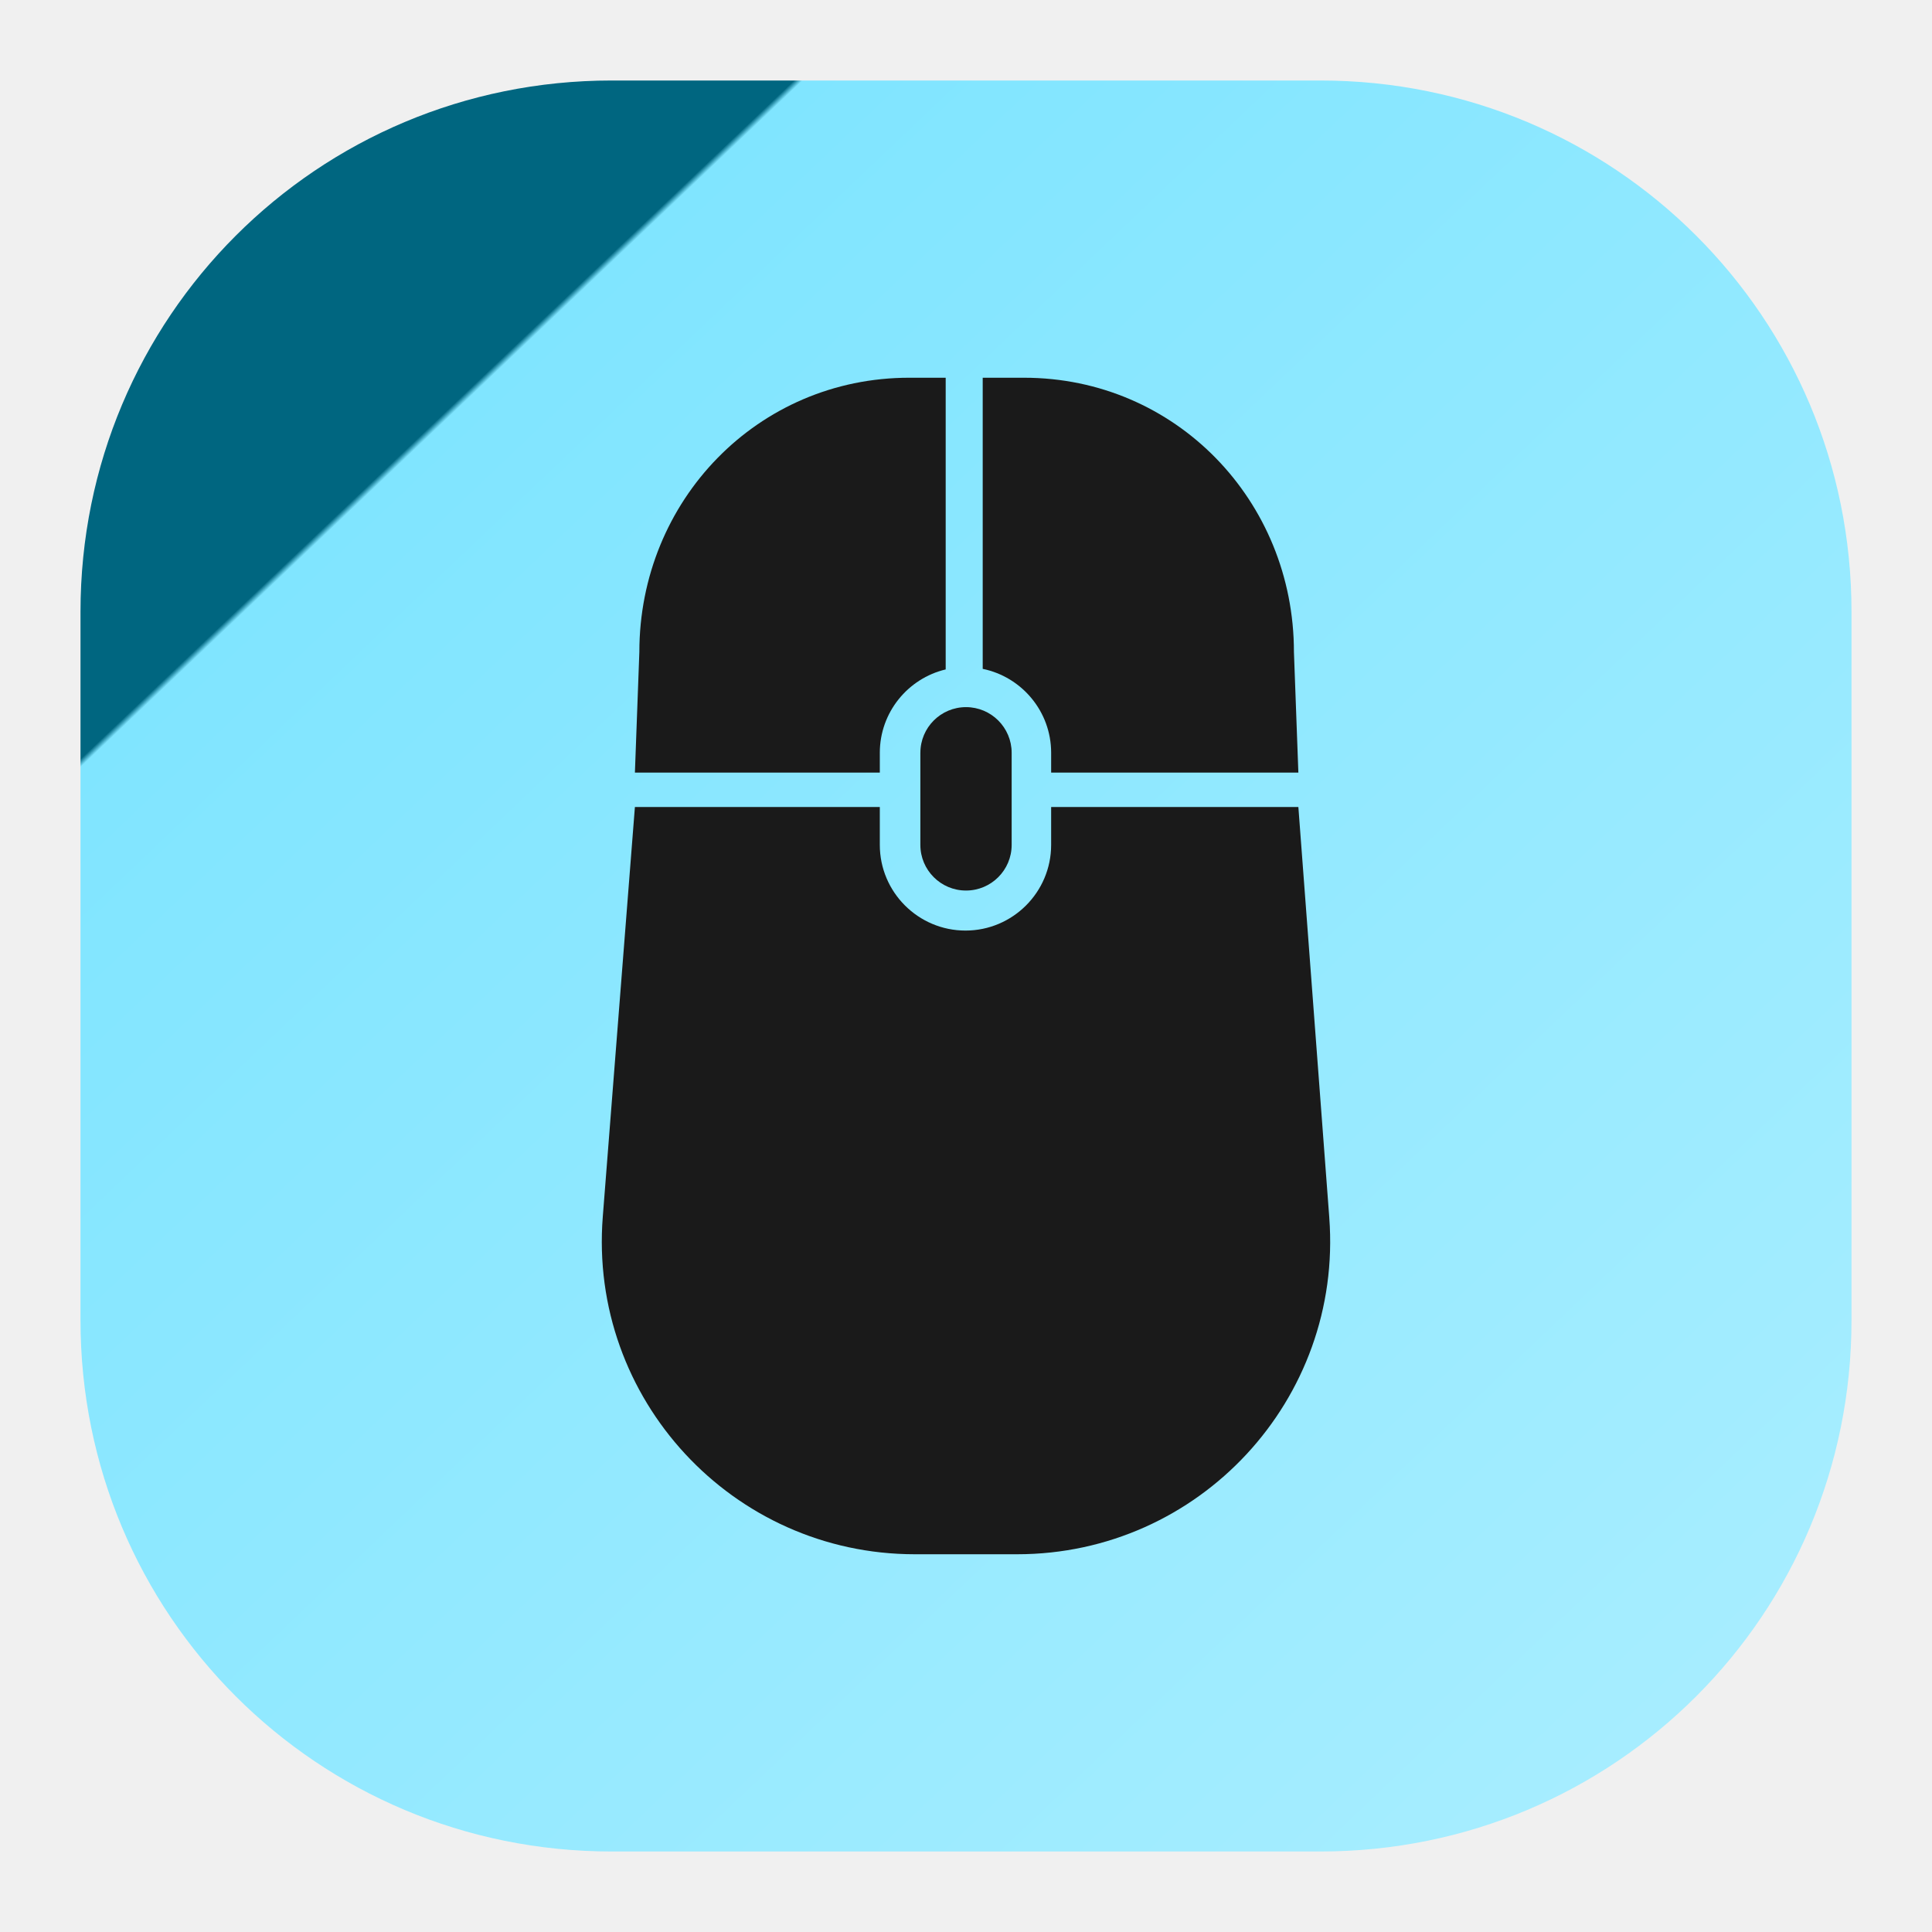
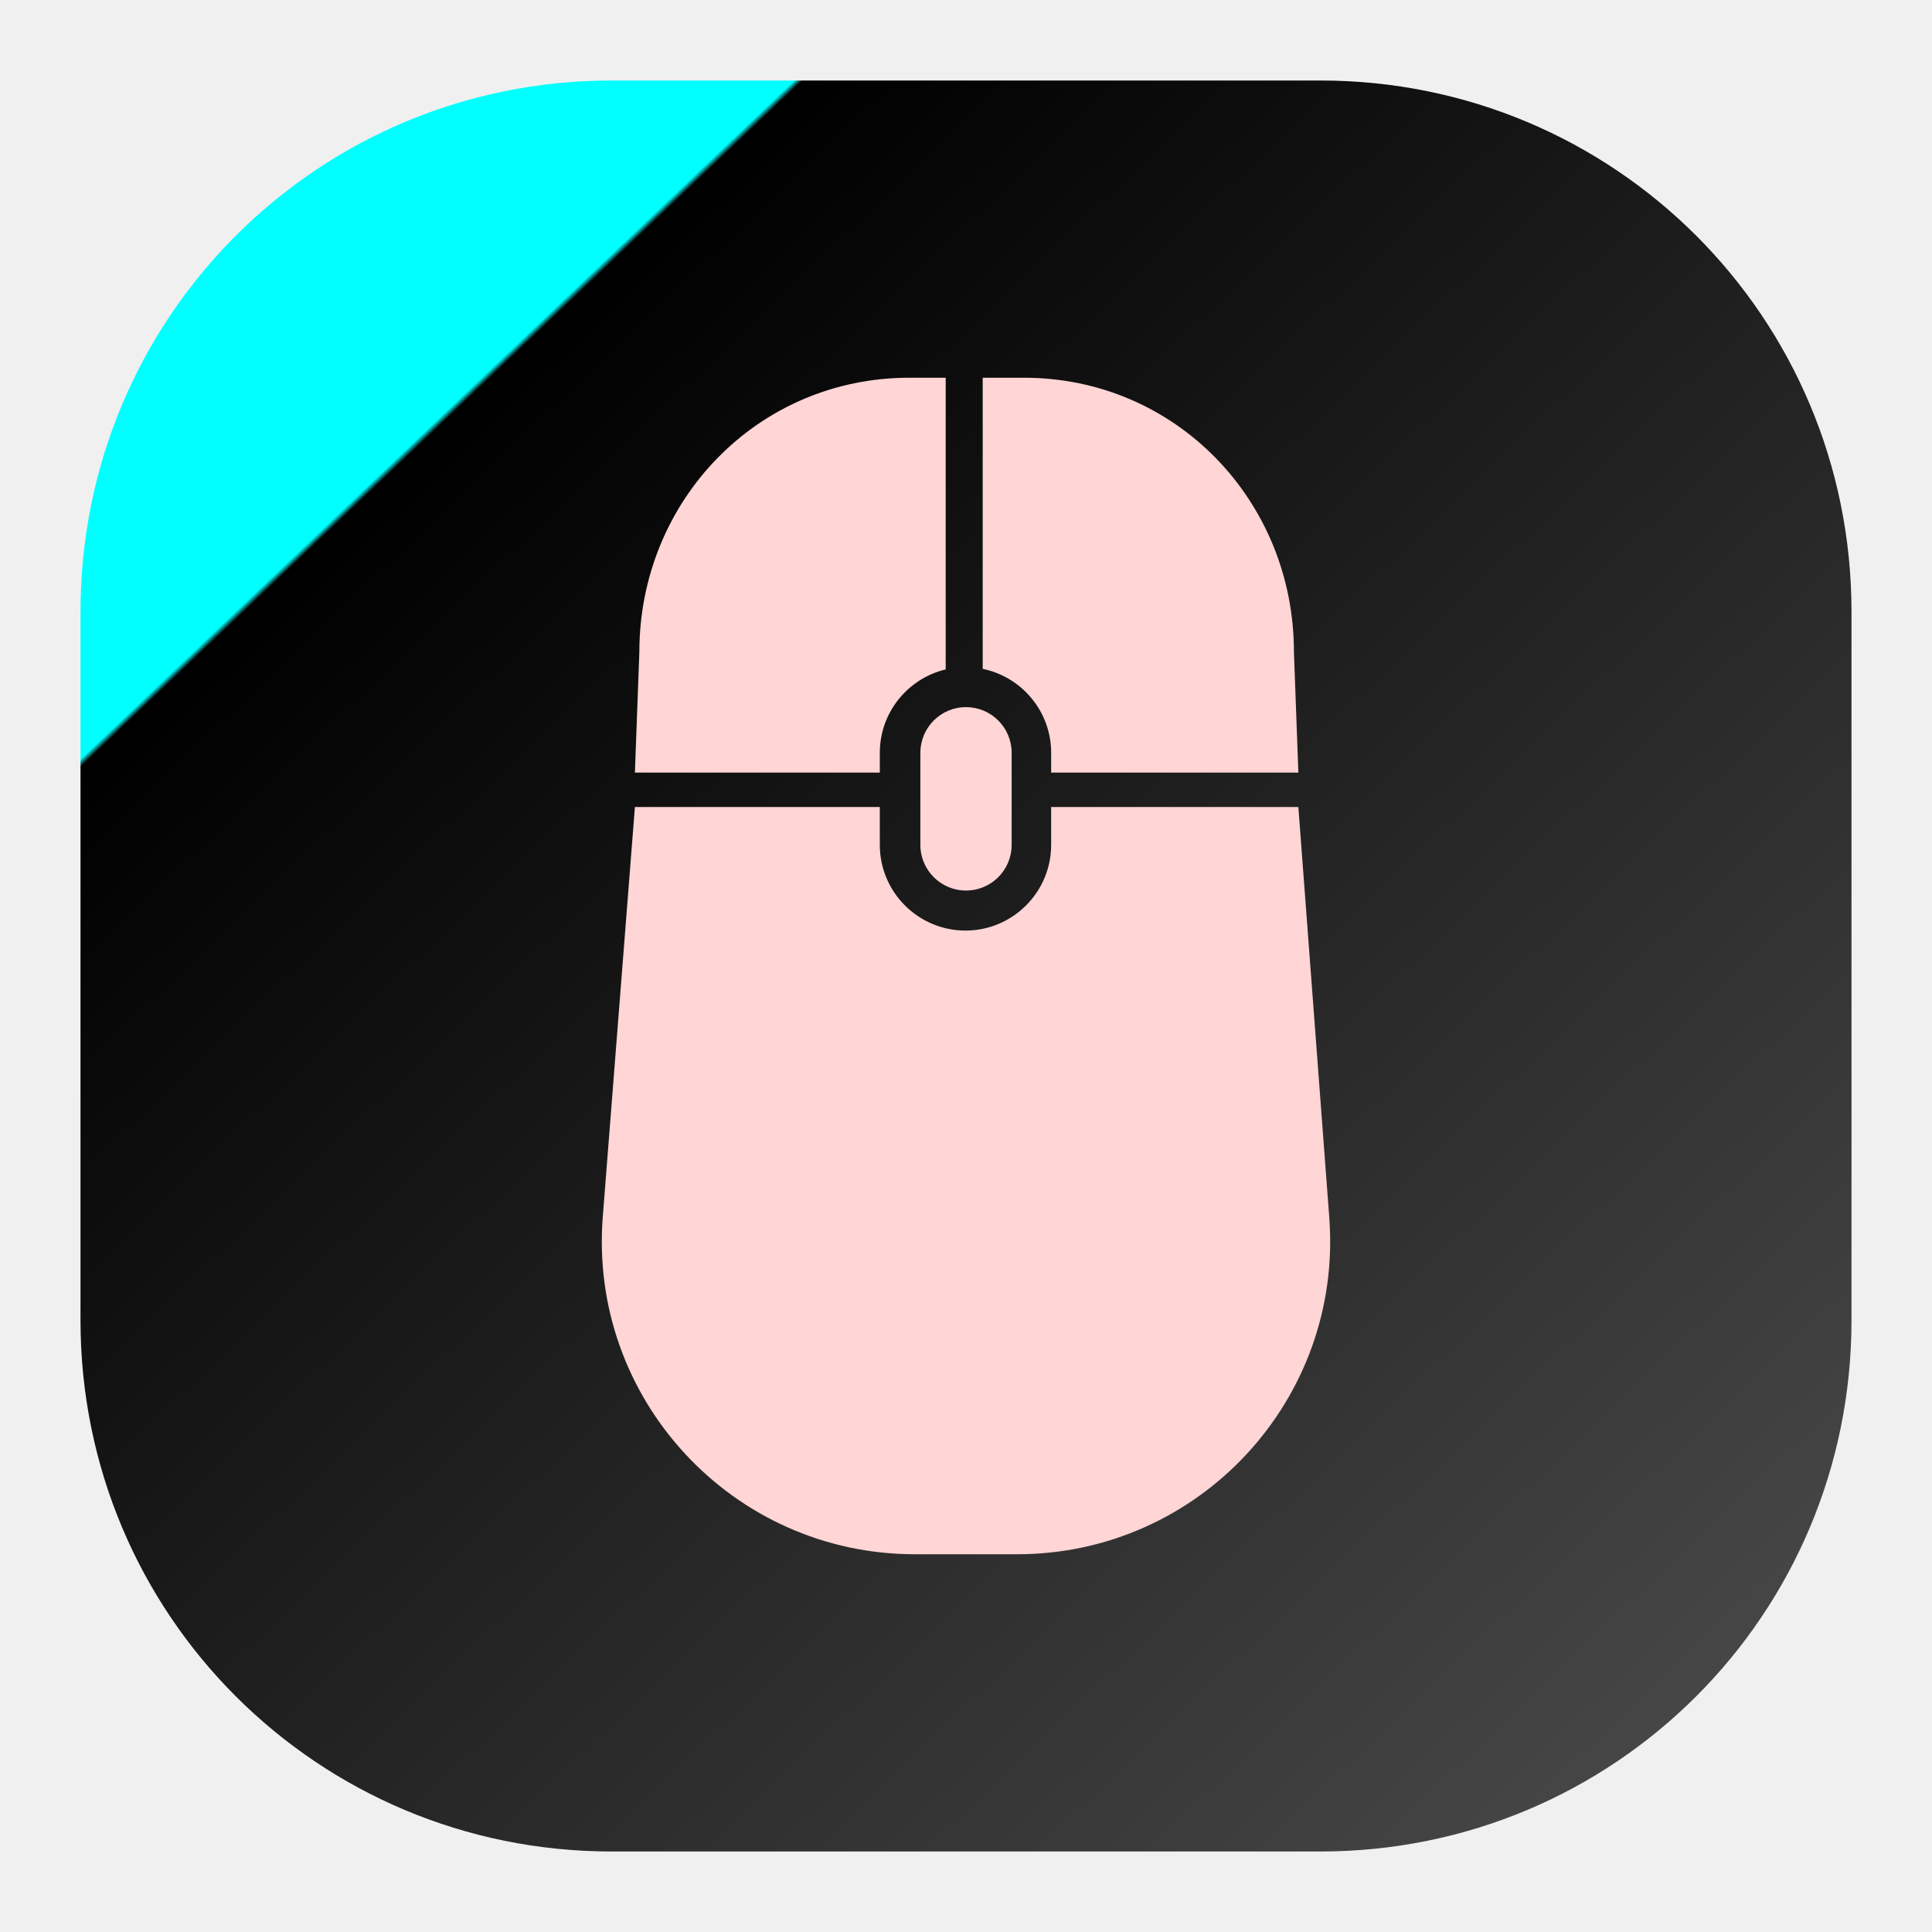
<svg xmlns="http://www.w3.org/2000/svg" version="1.1" id="svg1" width="24" height="24" viewBox="0 0 24 24" xml:space="preserve">
  <defs id="defs1">
    <linearGradient x1="22.188" y1="23.062" x2="5.319" y2="5.324" gradientUnits="userSpaceOnUse" gradientTransform="scale(0.75)" spreadMethod="pad" id="linearGradient3">
-       <stop style="stop-opacity:1;stop-color:#aaeeff" offset="0" id="stop1" />
-       <stop style="stop-opacity:1;stop-color:#80e5ff" offset="0.997" id="stop2" />
-       <stop style="stop-opacity:1;stop-color:#006680" offset="1" id="stop3" />
+       <stop style="stop-opacity:1;stop-color:#4d4d4d" offset="0" id="stop1" />
+       <stop style="stop-opacity:1;stop-color:#000000" offset="0.997" id="stop2" />
+       <stop style="stop-opacity:1;stop-color:#00ffff" offset="1" id="stop3" />
    </linearGradient>
    <clipPath id="d0445aec38">
      <path d="M 103 19.293 L 181 19.293 L 181 119 L 103 119 Z M 103 19.293 " clip-rule="nonzero" id="path5-5" />
    </clipPath>
    <clipPath id="c7fa485f8a">
      <path d="M 190 19.293 L 269 19.293 L 269 119 L 190 119 Z M 190 19.293 " clip-rule="nonzero" id="path6" />
    </clipPath>
  </defs>
  <g id="g1">
    <path id="path3" d="m 5.699,0.75 h 6.602 c 2.742,0 4.949,2.207 4.949,4.949 v 6.602 c 0,2.742 -2.207,4.949 -4.949,4.949 H 5.699 C 2.957,17.25 0.75,15.043 0.75,12.301 V 5.699 C 0.75,2.957 2.957,0.75 5.699,0.75 Z" style="fill:url(#linearGradient3);stroke:none" transform="scale(1.333333)" />
-     <g id="g16" transform="matrix(0.2241806,0,0,0.2241806,26.24893,12.14563)" style="fill:#1a1a1a">
-       <g clip-path="url(#d0445aec38)" id="g13" transform="matrix(0.2222222,0,0,0.2222222,-104.906,-37.59751)" style="fill:#1a1a1a">
-         <path fill="#ffffff" d="m 164.566,113.098 c 0,-10.082 7.02,-18.555 16.426,-20.785 V 19.578 h -9.094 c -37.777,0 -67.293,30.621 -67.293,68.398 l -1.109,30.059 h 61.07 z m 0,0" fill-opacity="1" fill-rule="nonzero" id="path12" style="fill:#1a1a1a" />
+     <g id="g16" transform="matrix(0.2241806,0,0,0.2241806,26.24893,12.14563)" style="fill:#ffd5d5">
+       <g clip-path="url(#d0445aec38)" id="g13" transform="matrix(0.2222222,0,0,0.2222222,-104.906,-37.59751)" style="fill:#ffd5d5">
+         <path fill="#ffffff" d="m 164.566,113.098 c 0,-10.082 7.02,-18.555 16.426,-20.785 V 19.578 h -9.094 c -37.777,0 -67.293,30.621 -67.293,68.398 l -1.109,30.059 h 61.07 z m 0,0" fill-opacity="1" fill-rule="nonzero" id="path12" style="fill:#ffd5d5" />
      </g>
-       <g clip-path="url(#c7fa485f8a)" id="g14" transform="matrix(0.2222222,0,0,0.2222222,-104.906,-37.59751)" style="fill:#1a1a1a">
-         <path fill="#ffffff" d="m 207.289,113.098 v 4.938 h 61.645 l -1.105,-30.055 c 0,-37.781 -29.527,-68.402 -67.305,-68.402 h -10.301 v 72.594 c 9.727,1.992 17.066,10.613 17.066,20.926 z m 0,0" fill-opacity="1" fill-rule="nonzero" id="path13" style="fill:#1a1a1a" />
+       <g clip-path="url(#c7fa485f8a)" id="g14" transform="matrix(0.2222222,0,0,0.2222222,-104.906,-37.59751)" style="fill:#ffd5d5">
+         <path fill="#ffffff" d="m 207.289,113.098 v 4.938 h 61.645 l -1.105,-30.055 c 0,-37.781 -29.527,-68.402 -67.305,-68.402 h -10.301 v 72.594 c 9.727,1.992 17.066,10.613 17.066,20.926 z m 0,0" fill-opacity="1" fill-rule="nonzero" id="path13" style="fill:#ffd5d5" />
      </g>
-       <path fill="#ffffff" d="m -43.429,13.299 -1.714,-22.759 h -13.699 v 2.1 c 0,2.617 -2.129,4.747 -4.747,4.747 -2.617,0 -4.747,-2.129 -4.747,-4.747 v -2.1 h -13.571 l -1.78,22.707 c -0.791,10.082 7.18,18.7 17.293,18.7 h 5.666 c 10.093,0 18.055,-8.582 17.298,-18.648 z m 0,0" fill-opacity="1" fill-rule="nonzero" id="path14" style="stroke-width:0.222;fill:#1a1a1a" />
-       <path fill="#ffffff" d="m -66.089,-12.465 v 5.105 c 0,1.395 1.131,2.529 2.529,2.529 1.398,0 2.53,-1.134 2.53,-2.529 V -12.465 c 0,-0.697 -0.284,-1.331 -0.742,-1.789 -0.456,-0.456 -1.089,-0.74 -1.787,-0.74 -1.398,0 -2.529,1.132 -2.529,2.529 z m 0,0" fill-opacity="1" fill-rule="nonzero" id="path15" style="stroke-width:0.222;fill:#1a1a1a" />
+       <path fill="#ffffff" d="m -43.429,13.299 -1.714,-22.759 h -13.699 v 2.1 c 0,2.617 -2.129,4.747 -4.747,4.747 -2.617,0 -4.747,-2.129 -4.747,-4.747 v -2.1 h -13.571 l -1.78,22.707 c -0.791,10.082 7.18,18.7 17.293,18.7 h 5.666 c 10.093,0 18.055,-8.582 17.298,-18.648 z m 0,0" fill-opacity="1" fill-rule="nonzero" id="path14" style="stroke-width:0.222;fill:#ffd5d5" />
+       <path fill="#ffffff" d="m -66.089,-12.465 v 5.105 c 0,1.395 1.131,2.529 2.529,2.529 1.398,0 2.53,-1.134 2.53,-2.529 V -12.465 c 0,-0.697 -0.284,-1.331 -0.742,-1.789 -0.456,-0.456 -1.089,-0.74 -1.787,-0.74 -1.398,0 -2.529,1.132 -2.529,2.529 z m 0,0" fill-opacity="1" fill-rule="nonzero" id="path15" style="stroke-width:0.222;fill:#ffd5d5" />
    </g>
  </g>
</svg>
